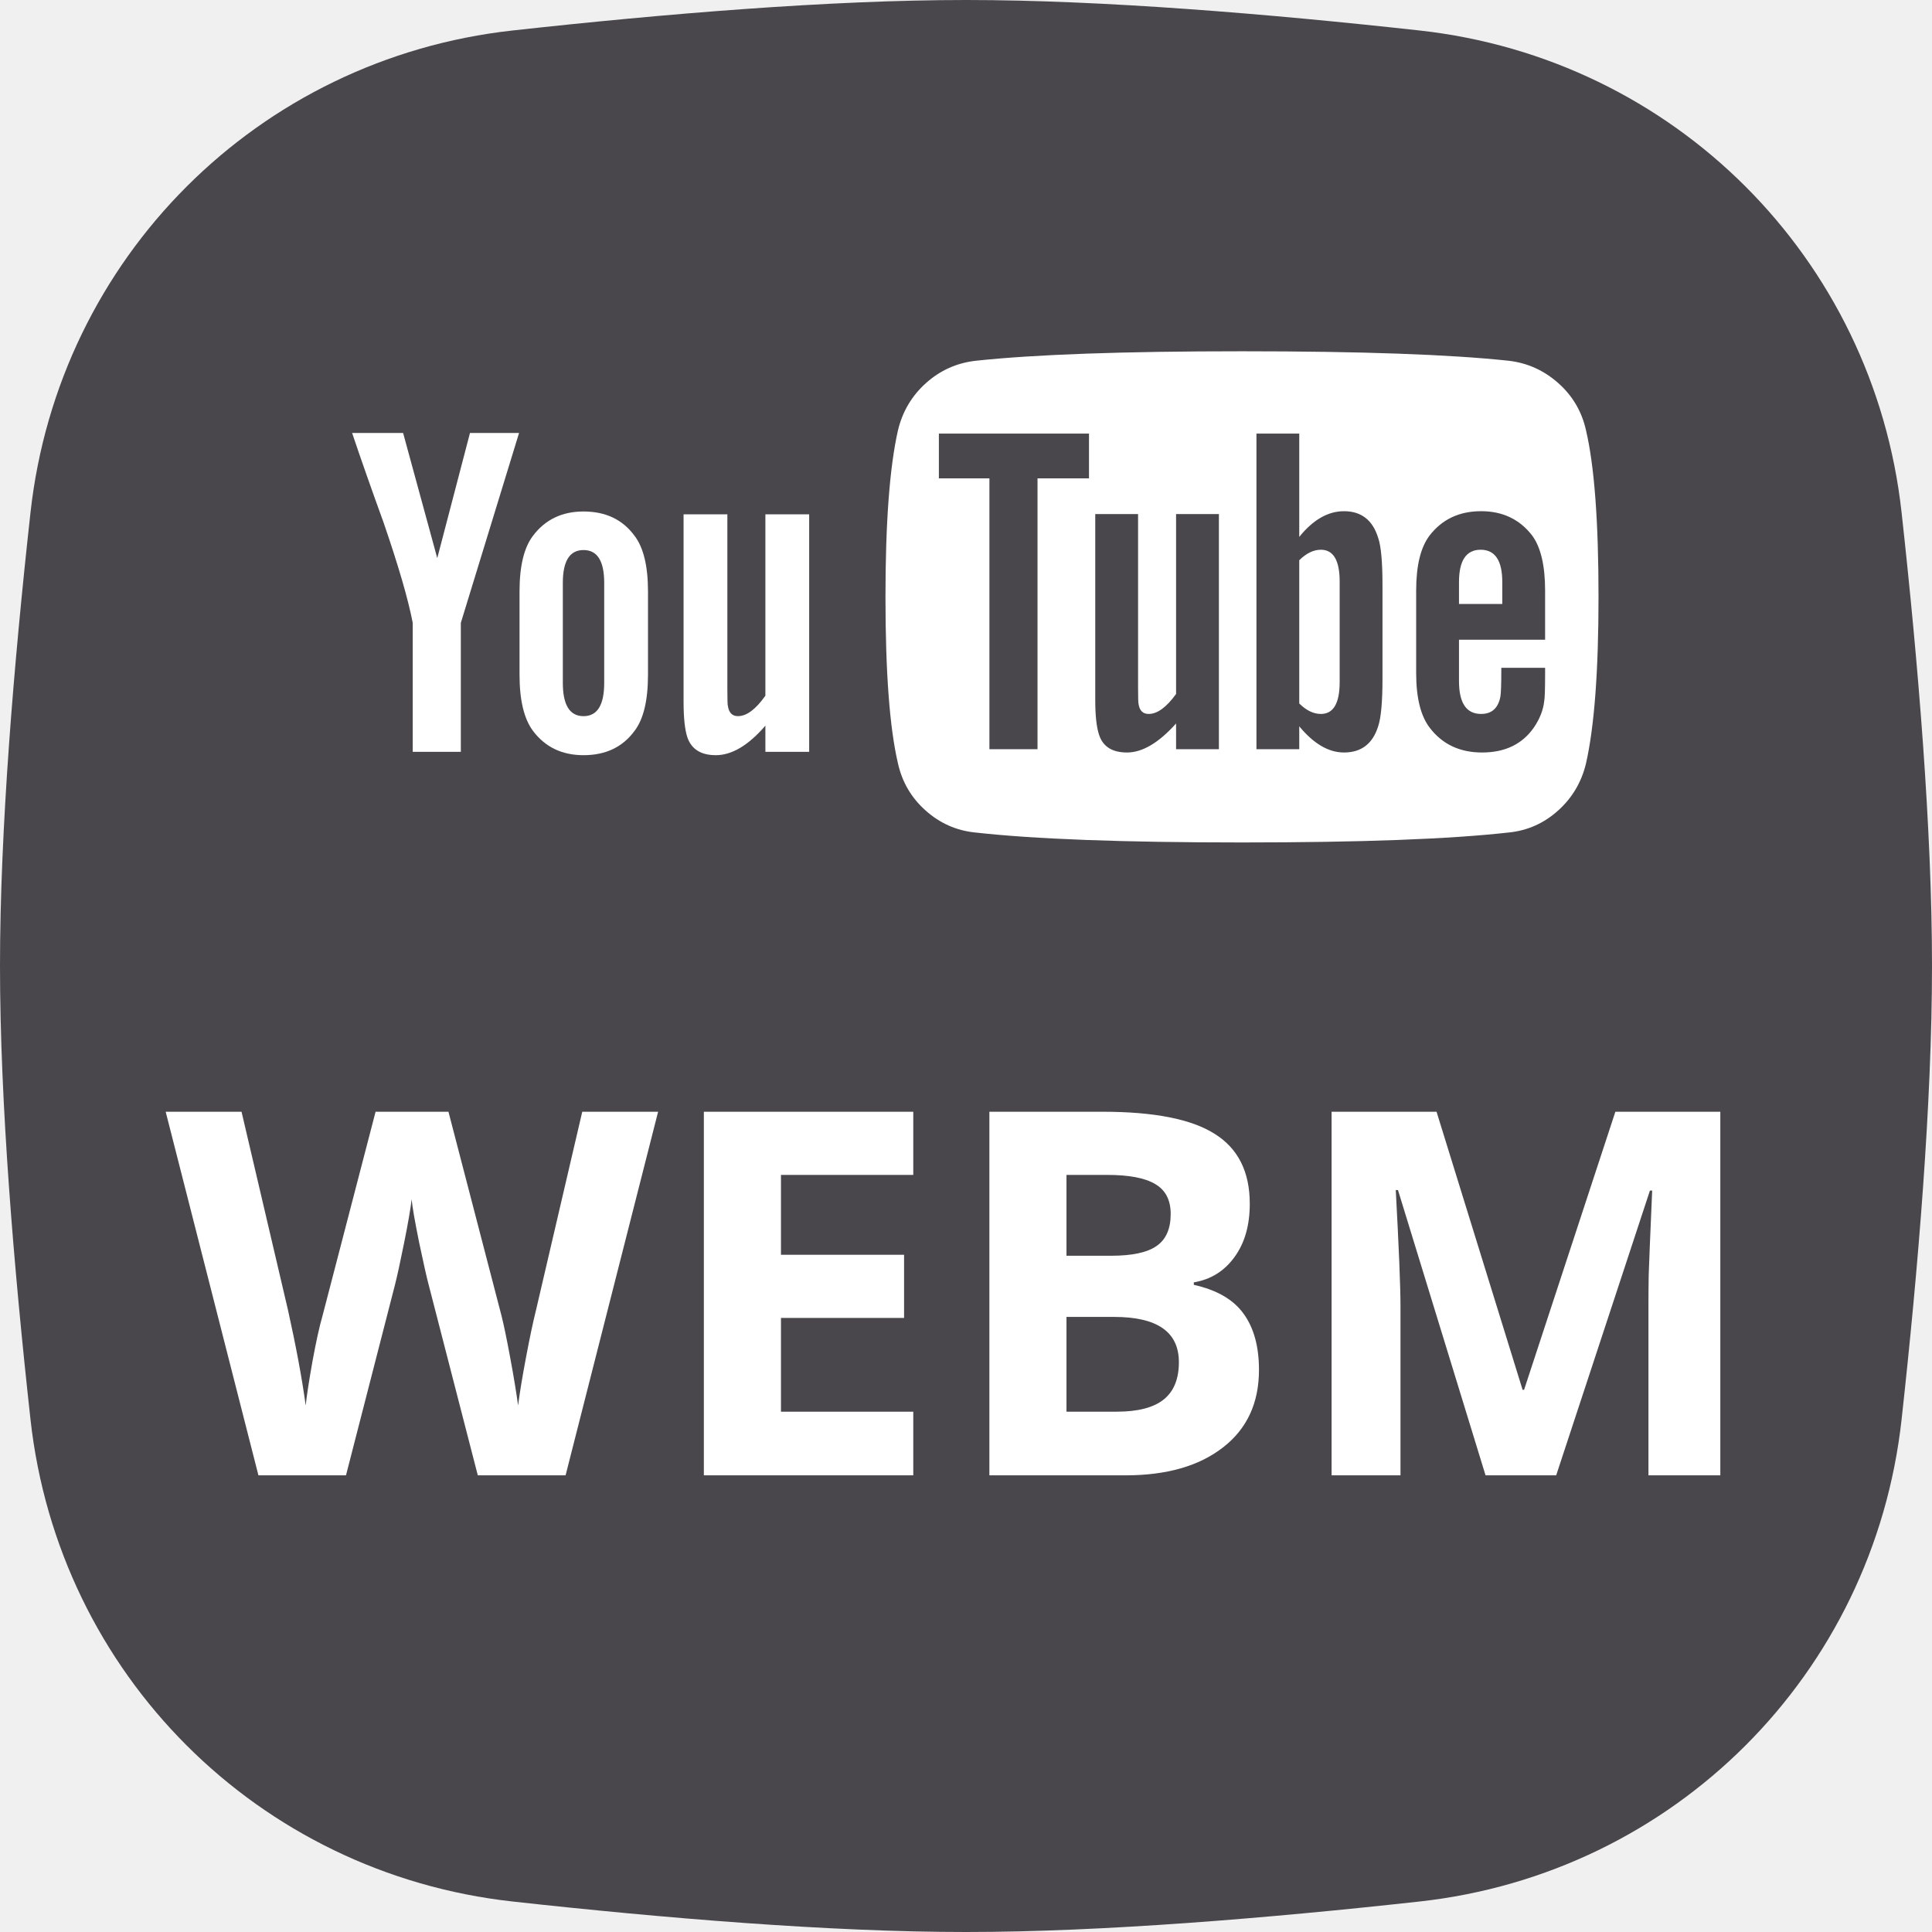
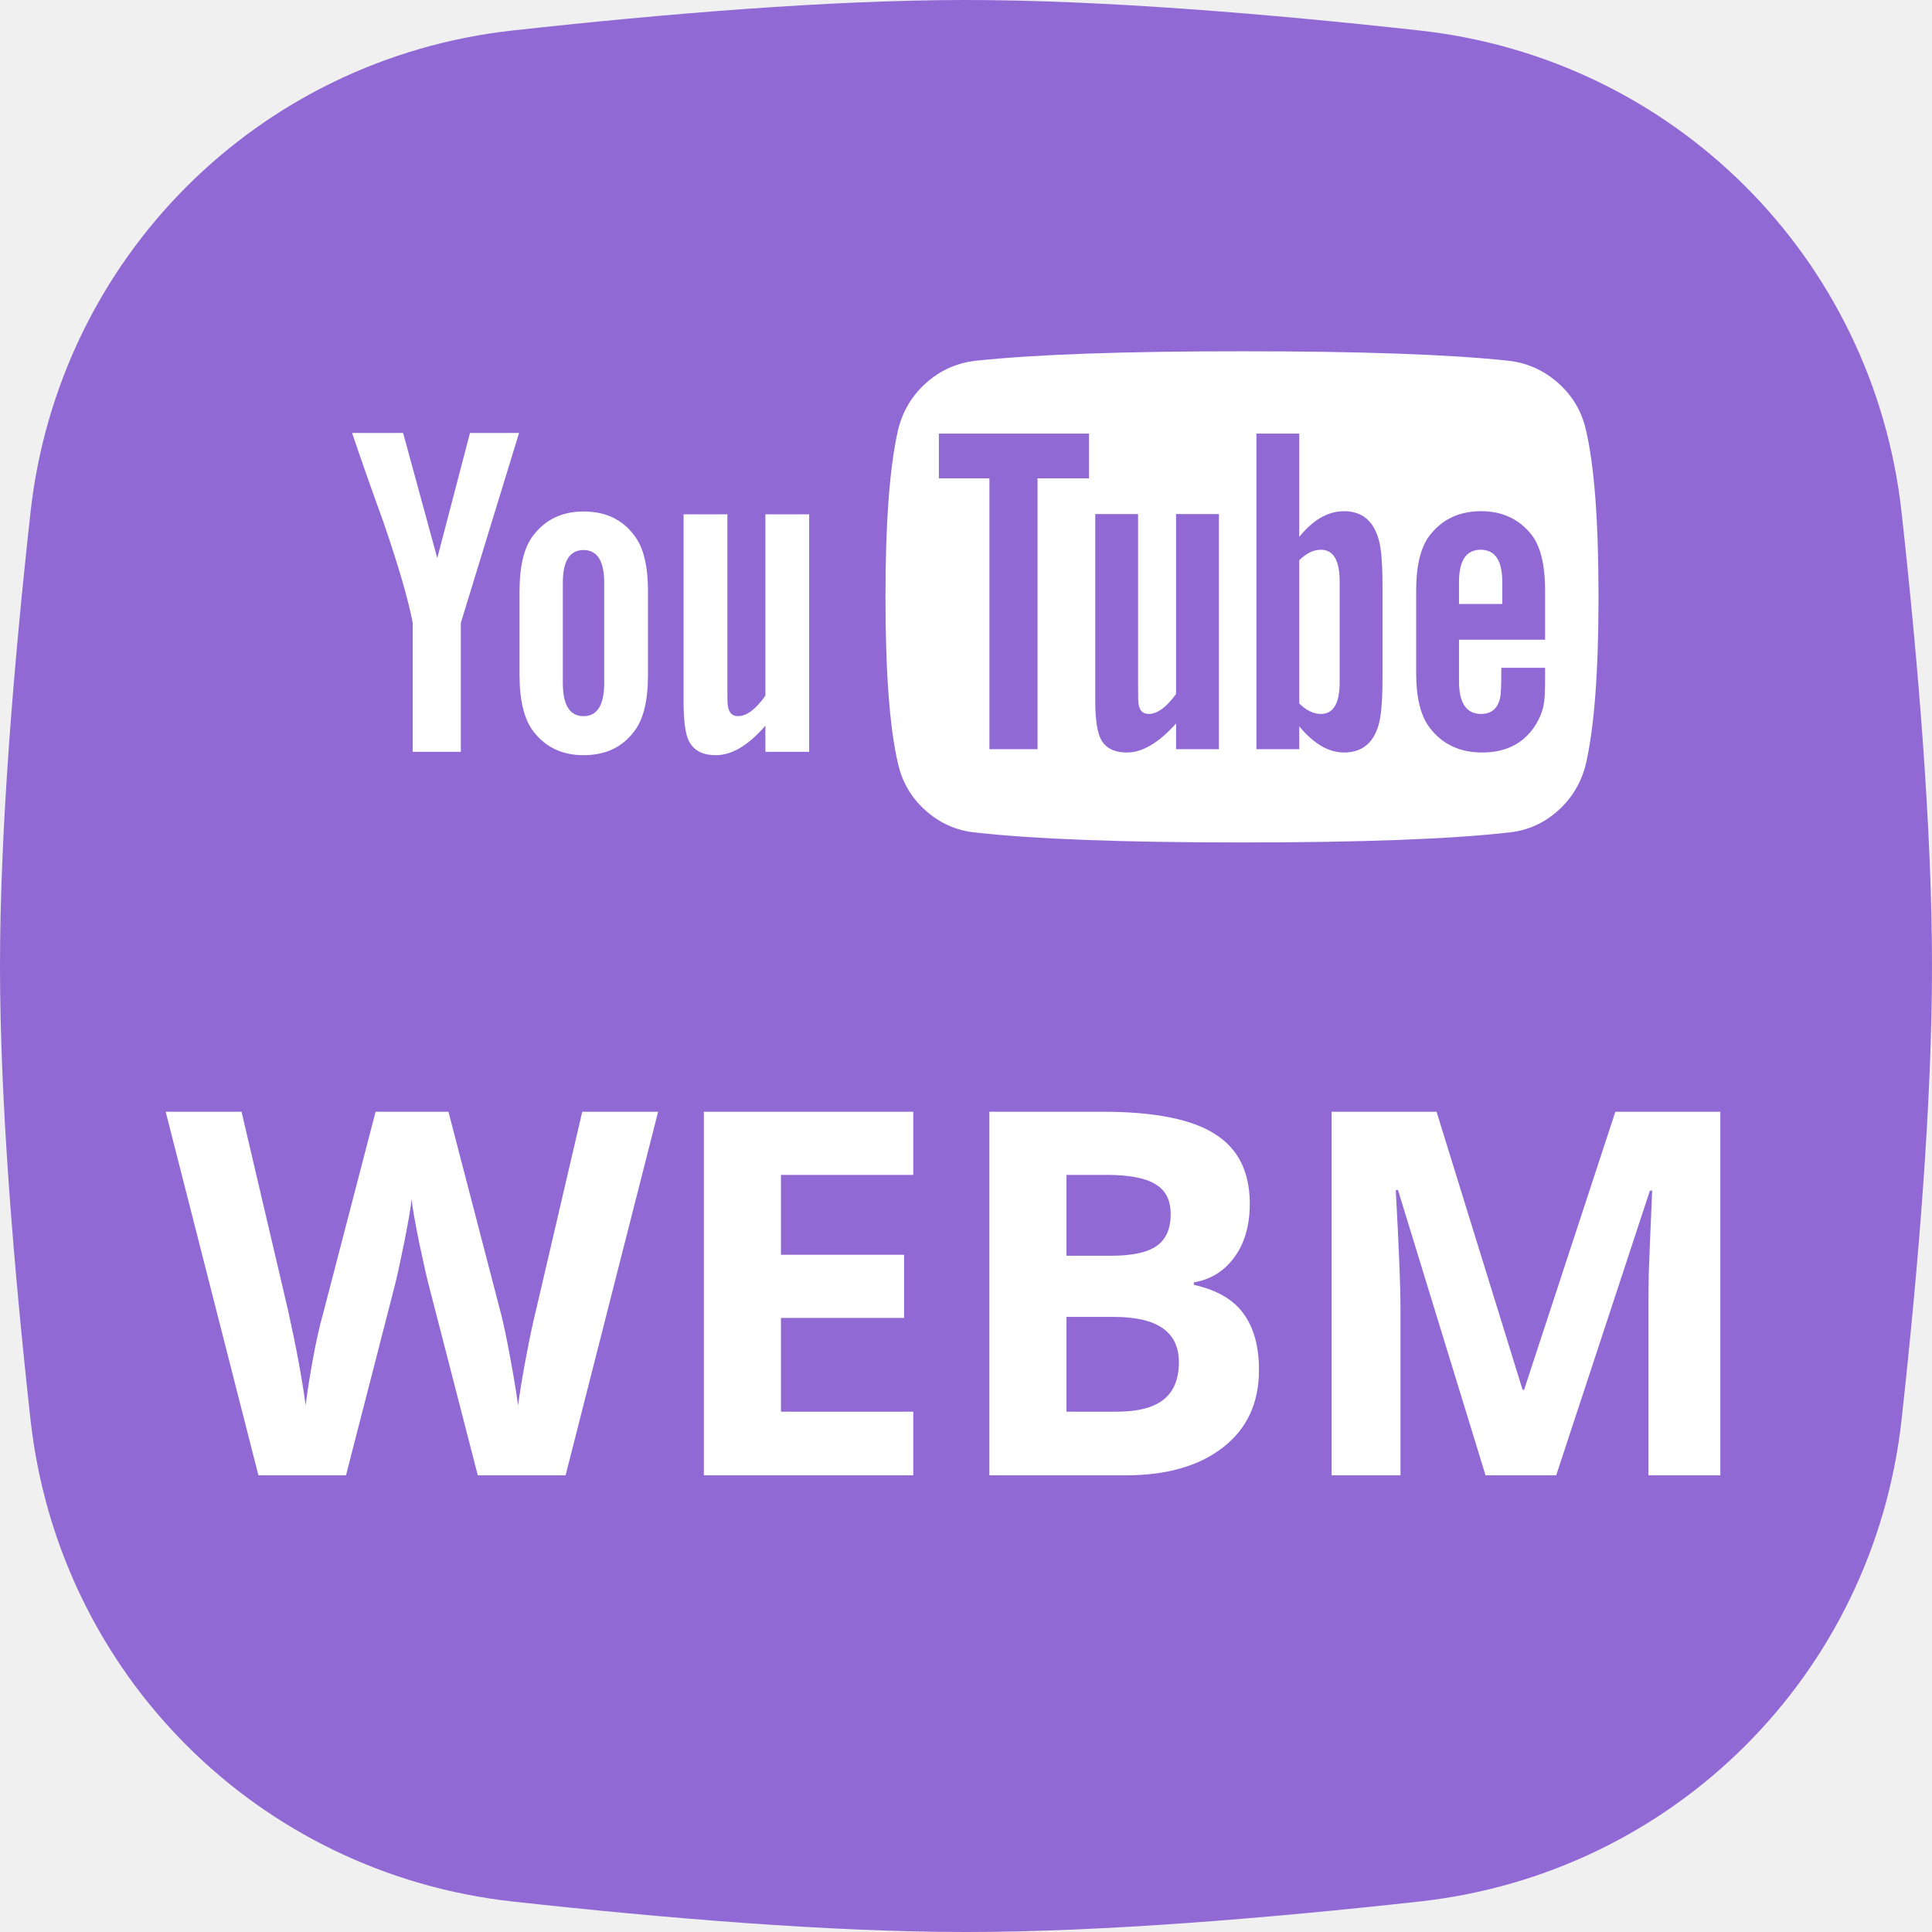
<svg xmlns="http://www.w3.org/2000/svg" width="110" height="110" viewBox="0 0 110 110" fill="none">
-   <path d="M1.735 29.191C3.335 14.688 14.688 3.335 29.191 1.735C37.793 0.786 47.257 0 55 0C62.747 0 72.216 0.787 80.823 1.736C95.319 3.336 106.669 14.68 108.268 29.177C109.216 37.768 110 47.227 110 55C110 62.773 109.216 72.232 108.268 80.823C106.669 95.32 95.319 106.664 80.823 108.264C72.216 109.213 62.747 110 55 110C47.257 110 37.793 109.214 29.191 108.265C14.688 106.665 3.335 95.312 1.735 80.809C0.786 72.207 0 62.743 0 55C0 47.257 0.786 37.793 1.735 29.191Z" fill="#4A474C" />
+   <path d="M1.735 29.191C3.335 14.688 14.688 3.335 29.191 1.735C37.793 0.786 47.257 0 55 0C62.747 0 72.216 0.787 80.823 1.736C95.319 3.336 106.669 14.68 108.268 29.177C109.216 37.768 110 47.227 110 55C110 62.773 109.216 72.232 108.268 80.823C106.669 95.32 95.319 106.664 80.823 108.264C72.216 109.213 62.747 110 55 110C47.257 110 37.793 109.214 29.191 108.265C14.688 106.665 3.335 95.312 1.735 80.809C0.786 72.207 0 62.743 0 55C0 47.257 0.786 37.793 1.735 29.191Z" fill="#9169d4" />
  <g clip-path="url(#clip0)">
    <path d="M23.499 35.463V42.807H26.238V35.463L29.553 24.651H26.759L24.896 31.778L22.951 24.651H20.048C20.559 26.169 21.152 27.858 21.828 29.718C22.687 32.212 23.243 34.127 23.499 35.463Z" fill="white" />
    <path d="M33.223 42.997C34.483 42.997 35.451 42.536 36.127 41.615C36.638 40.947 36.894 39.88 36.894 38.417V33.675C36.894 32.23 36.638 31.173 36.127 30.504C35.451 29.583 34.483 29.122 33.223 29.122C31.999 29.122 31.041 29.583 30.347 30.504C29.836 31.173 29.58 32.23 29.58 33.675V38.417C29.58 39.862 29.835 40.928 30.347 41.615C31.041 42.536 31.999 42.997 33.223 42.997ZM32.045 33.187C32.045 31.94 32.438 31.317 33.223 31.317C34.009 31.317 34.401 31.94 34.401 33.187V38.878C34.401 40.143 34.009 40.775 33.223 40.775C32.438 40.775 32.045 40.142 32.045 38.878V33.187Z" fill="white" />
    <path d="M40.756 42.997C41.67 42.997 42.61 42.437 43.578 41.316V42.807H46.071V29.285H43.578V39.609C43.03 40.386 42.51 40.774 42.016 40.774C41.687 40.774 41.495 40.576 41.441 40.178C41.422 40.142 41.413 39.826 41.413 39.23V29.285H38.92V39.962C38.92 40.883 38.994 41.56 39.14 41.994C39.377 42.663 39.916 42.997 40.756 42.997Z" fill="white" />
    <path d="M90.3 24.498C90.063 23.432 89.538 22.538 88.725 21.815C87.912 21.093 86.977 20.668 85.917 20.542C82.557 20.18 77.489 20 70.714 20C63.938 20 58.88 20.181 55.538 20.542C54.46 20.668 53.52 21.093 52.716 21.815C51.912 22.538 51.383 23.432 51.127 24.498C50.652 26.594 50.415 29.756 50.415 33.983C50.415 38.283 50.652 41.444 51.127 43.468C51.365 44.533 51.89 45.428 52.703 46.15C53.515 46.873 54.451 47.288 55.51 47.397C58.871 47.776 63.939 47.966 70.714 47.966C77.489 47.966 82.557 47.776 85.917 47.397C86.976 47.288 87.907 46.873 88.711 46.15C89.515 45.428 90.045 44.533 90.3 43.468C90.775 41.372 91.013 38.211 91.013 33.983C91.013 29.683 90.775 26.521 90.3 24.498ZM62.003 27.236H59.072V42.655H56.333V27.236H53.456V24.688H62.003V27.236H62.003ZM69.399 42.655H66.961V41.191C65.975 42.293 65.043 42.844 64.167 42.844C63.327 42.844 62.797 42.51 62.578 41.842C62.432 41.408 62.359 40.748 62.359 39.863V29.268H64.797V39.132C64.797 39.709 64.806 40.026 64.825 40.08C64.879 40.459 65.071 40.649 65.4 40.649C65.893 40.649 66.414 40.27 66.961 39.511V29.268H69.399V42.655H69.399ZM78.713 38.644C78.713 39.962 78.631 40.866 78.467 41.354C78.156 42.347 77.508 42.844 76.522 42.844C75.645 42.844 74.796 42.347 73.974 41.354V42.655H71.537V24.688H73.974V30.569C74.76 29.594 75.609 29.106 76.522 29.106C77.508 29.106 78.156 29.612 78.467 30.623C78.631 31.093 78.713 31.987 78.713 33.306V38.644ZM87.972 36.422H83.069V38.78C83.069 40.026 83.488 40.649 84.329 40.649C84.931 40.649 85.296 40.324 85.424 39.673C85.46 39.493 85.479 38.942 85.479 38.021H87.972V38.373C87.972 39.258 87.953 39.782 87.917 39.945C87.862 40.432 87.671 40.92 87.342 41.408C86.684 42.365 85.697 42.844 84.383 42.844C83.123 42.844 82.137 42.383 81.424 41.462C80.895 40.794 80.63 39.746 80.63 38.319V33.63C80.63 32.203 80.886 31.155 81.397 30.487C82.109 29.566 83.086 29.105 84.329 29.105C85.552 29.105 86.521 29.566 87.232 30.487C87.726 31.155 87.972 32.203 87.972 33.63V36.422Z" fill="white" />
    <path d="M75.206 31.3C74.786 31.3 74.376 31.5 73.974 31.897V40.053C74.375 40.45 74.786 40.649 75.206 40.649C75.918 40.649 76.275 40.044 76.275 38.833V33.116C76.275 31.905 75.919 31.3 75.206 31.3Z" fill="white" />
    <path d="M84.301 31.3C83.479 31.3 83.069 31.915 83.069 33.143V34.389H85.534V33.143C85.534 31.914 85.123 31.3 84.301 31.3Z" fill="white" />
  </g>
  <path d="M32.202 84H27.204L24.4 73.125C24.296 72.738 24.117 71.94 23.862 70.732C23.616 69.514 23.475 68.698 23.437 68.282C23.38 68.792 23.239 69.613 23.012 70.746C22.786 71.87 22.611 72.672 22.488 73.153L19.699 84H14.714L9.433 63.298H13.752L16.399 74.598C16.862 76.684 17.197 78.492 17.405 80.021C17.461 79.483 17.589 78.652 17.787 77.529C17.995 76.396 18.188 75.518 18.368 74.895L21.384 63.298H25.533L28.549 74.895C28.681 75.414 28.846 76.207 29.044 77.274C29.243 78.341 29.394 79.256 29.498 80.021C29.592 79.285 29.743 78.369 29.951 77.274C30.158 76.169 30.347 75.277 30.517 74.598L33.151 63.298H37.47L32.202 84ZM51.998 84H40.075V63.298H51.998V66.894H44.465V71.44H51.474V75.037H44.465V80.375H51.998V84ZM56.331 63.298H62.774C65.71 63.298 67.838 63.718 69.16 64.558C70.491 65.389 71.157 66.715 71.157 68.537C71.157 69.774 70.864 70.789 70.279 71.582C69.703 72.374 68.934 72.851 67.971 73.012V73.153C69.283 73.446 70.227 73.993 70.803 74.796C71.388 75.598 71.681 76.665 71.681 77.996C71.681 79.884 70.996 81.357 69.627 82.414C68.268 83.471 66.418 84 64.077 84H56.331V63.298ZM60.721 71.497H63.27C64.459 71.497 65.318 71.312 65.847 70.944C66.385 70.576 66.654 69.967 66.654 69.118C66.654 68.325 66.361 67.758 65.776 67.418C65.2 67.069 64.284 66.894 63.029 66.894H60.721V71.497ZM60.721 74.98V80.375H63.581C64.789 80.375 65.681 80.144 66.257 79.681C66.833 79.219 67.121 78.511 67.121 77.557C67.121 75.839 65.894 74.98 63.44 74.98H60.721ZM84.581 84L79.596 67.758H79.469C79.648 71.062 79.738 73.267 79.738 74.371V84H75.815V63.298H81.791L86.69 79.129H86.775L91.972 63.298H97.948V84H93.856V74.201C93.856 73.739 93.86 73.205 93.87 72.601C93.888 71.997 93.955 70.392 94.068 67.787H93.94L88.602 84H84.581Z" fill="white" />
  <defs>
    <clipPath id="clip0">
      <rect width="71" height="28" fill="white" transform="translate(20 20)" />
    </clipPath>
  </defs>
</svg>
